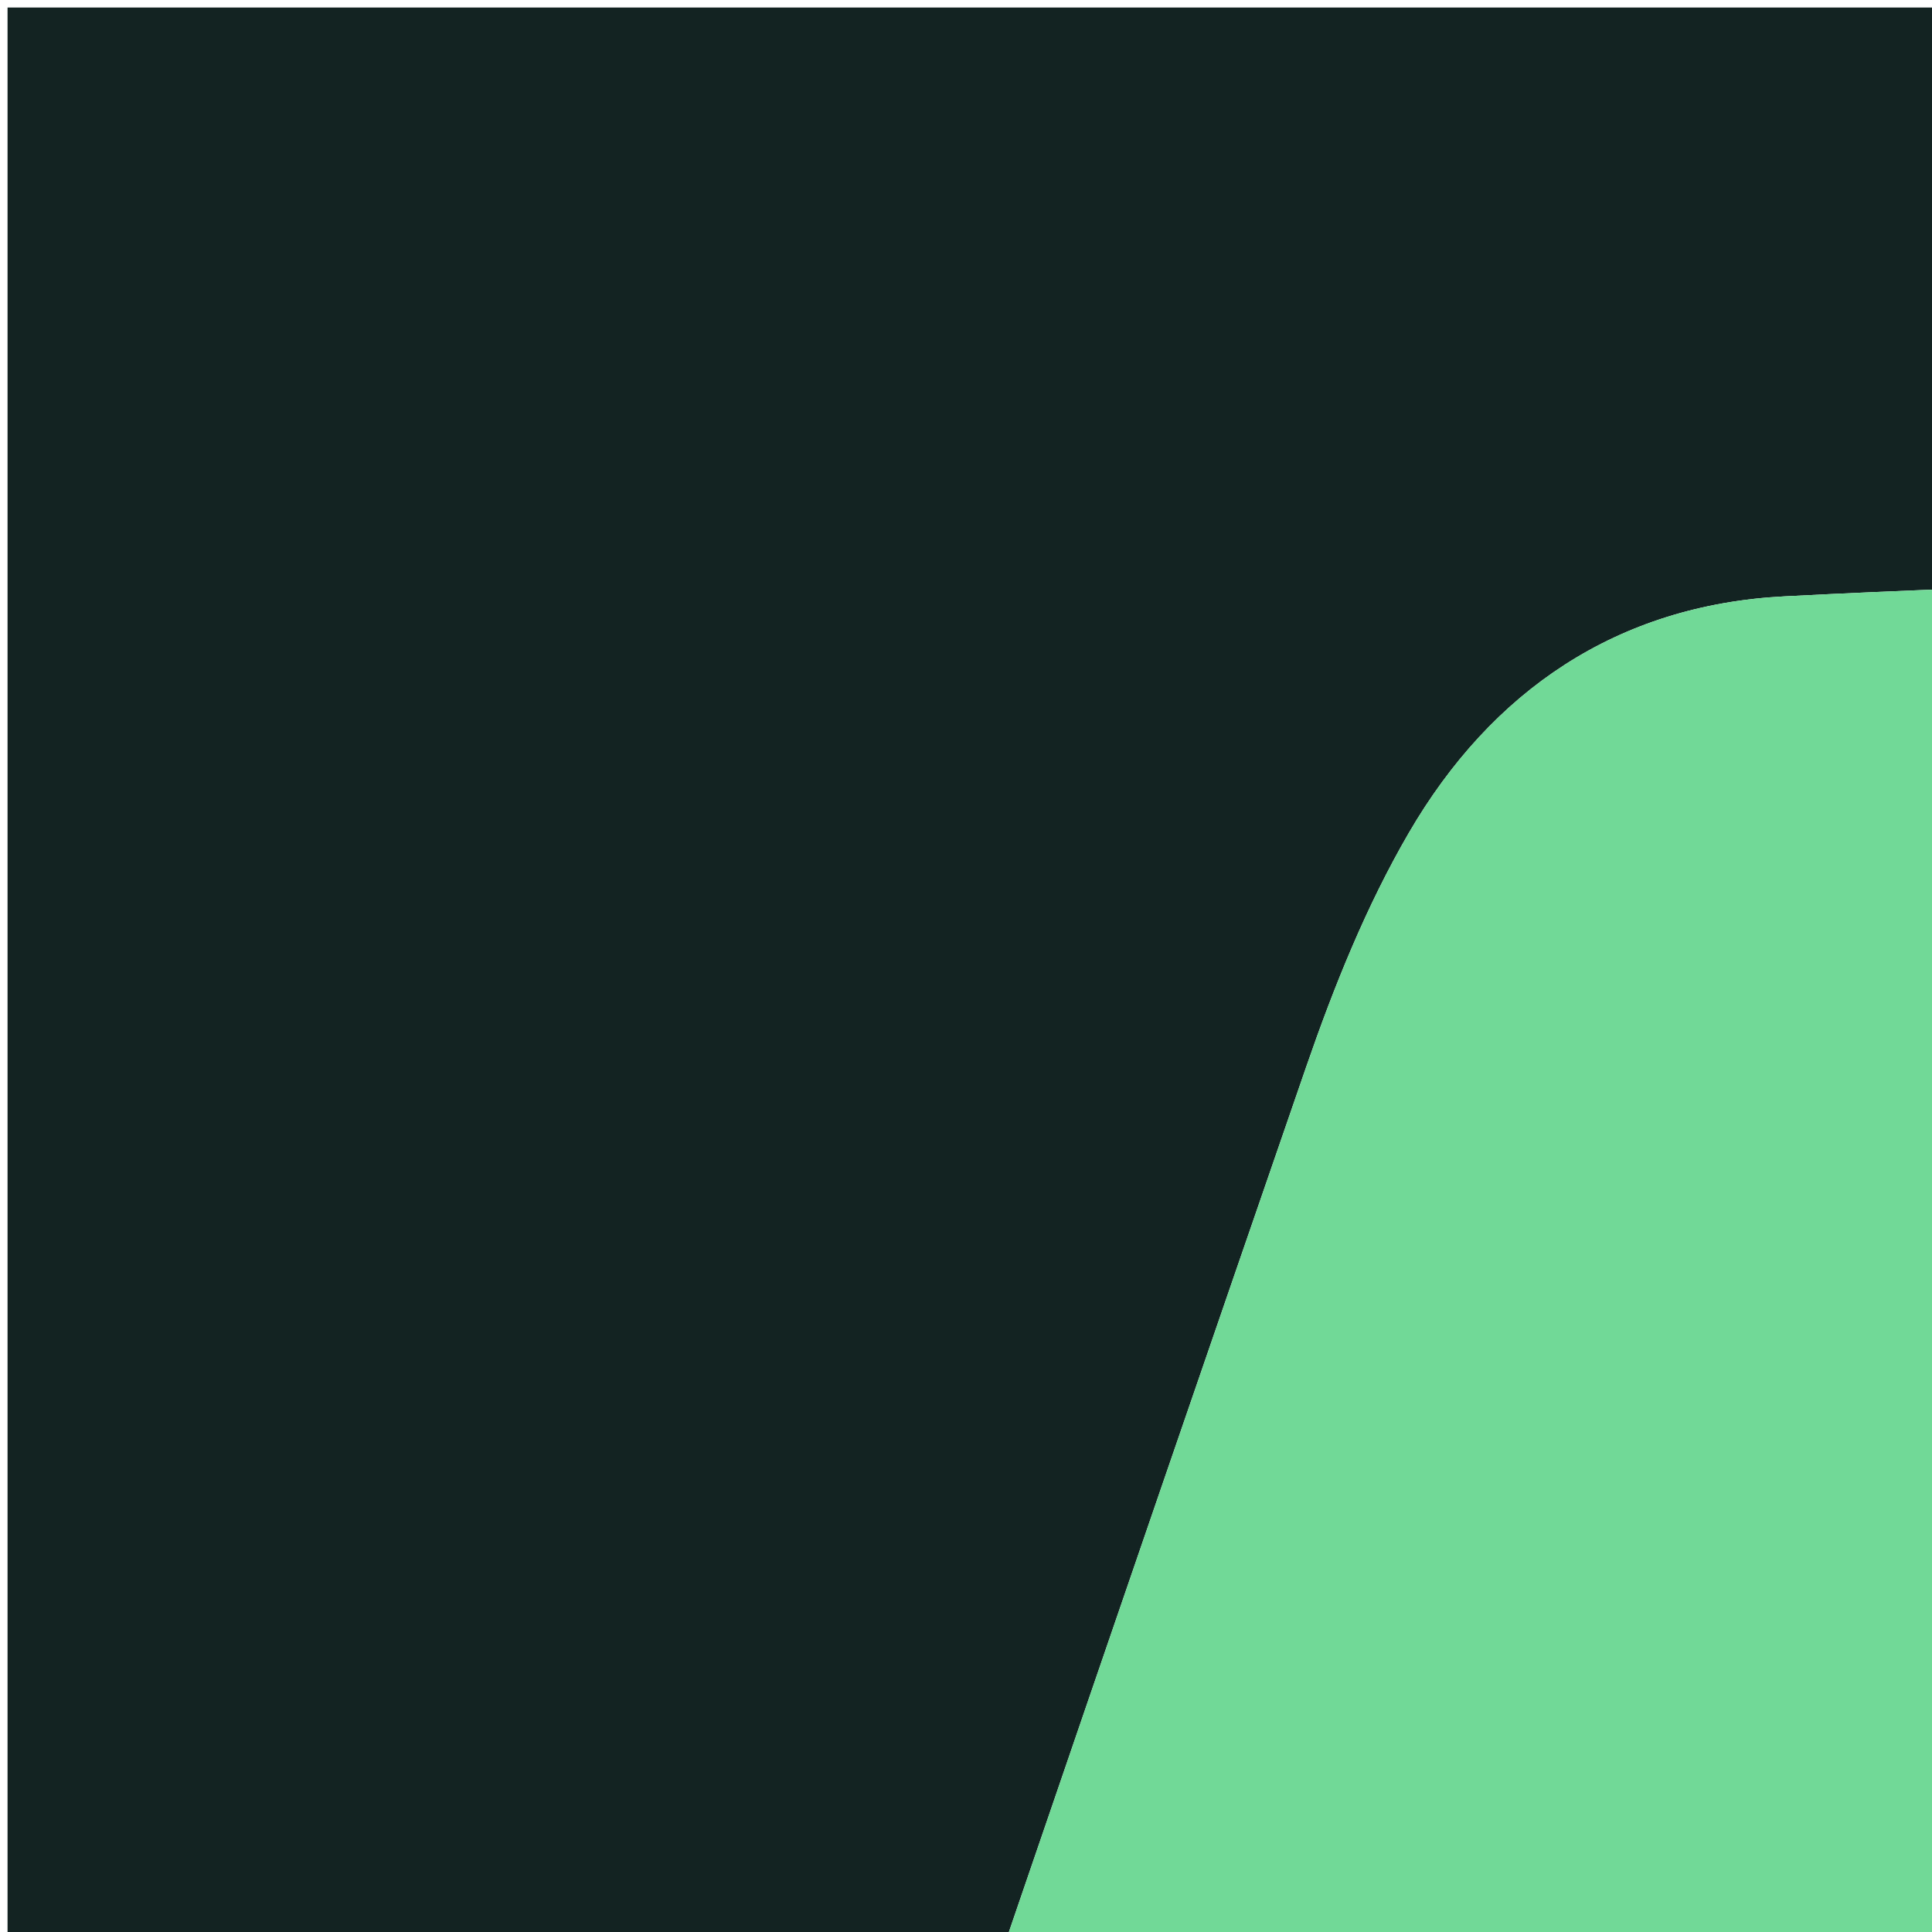
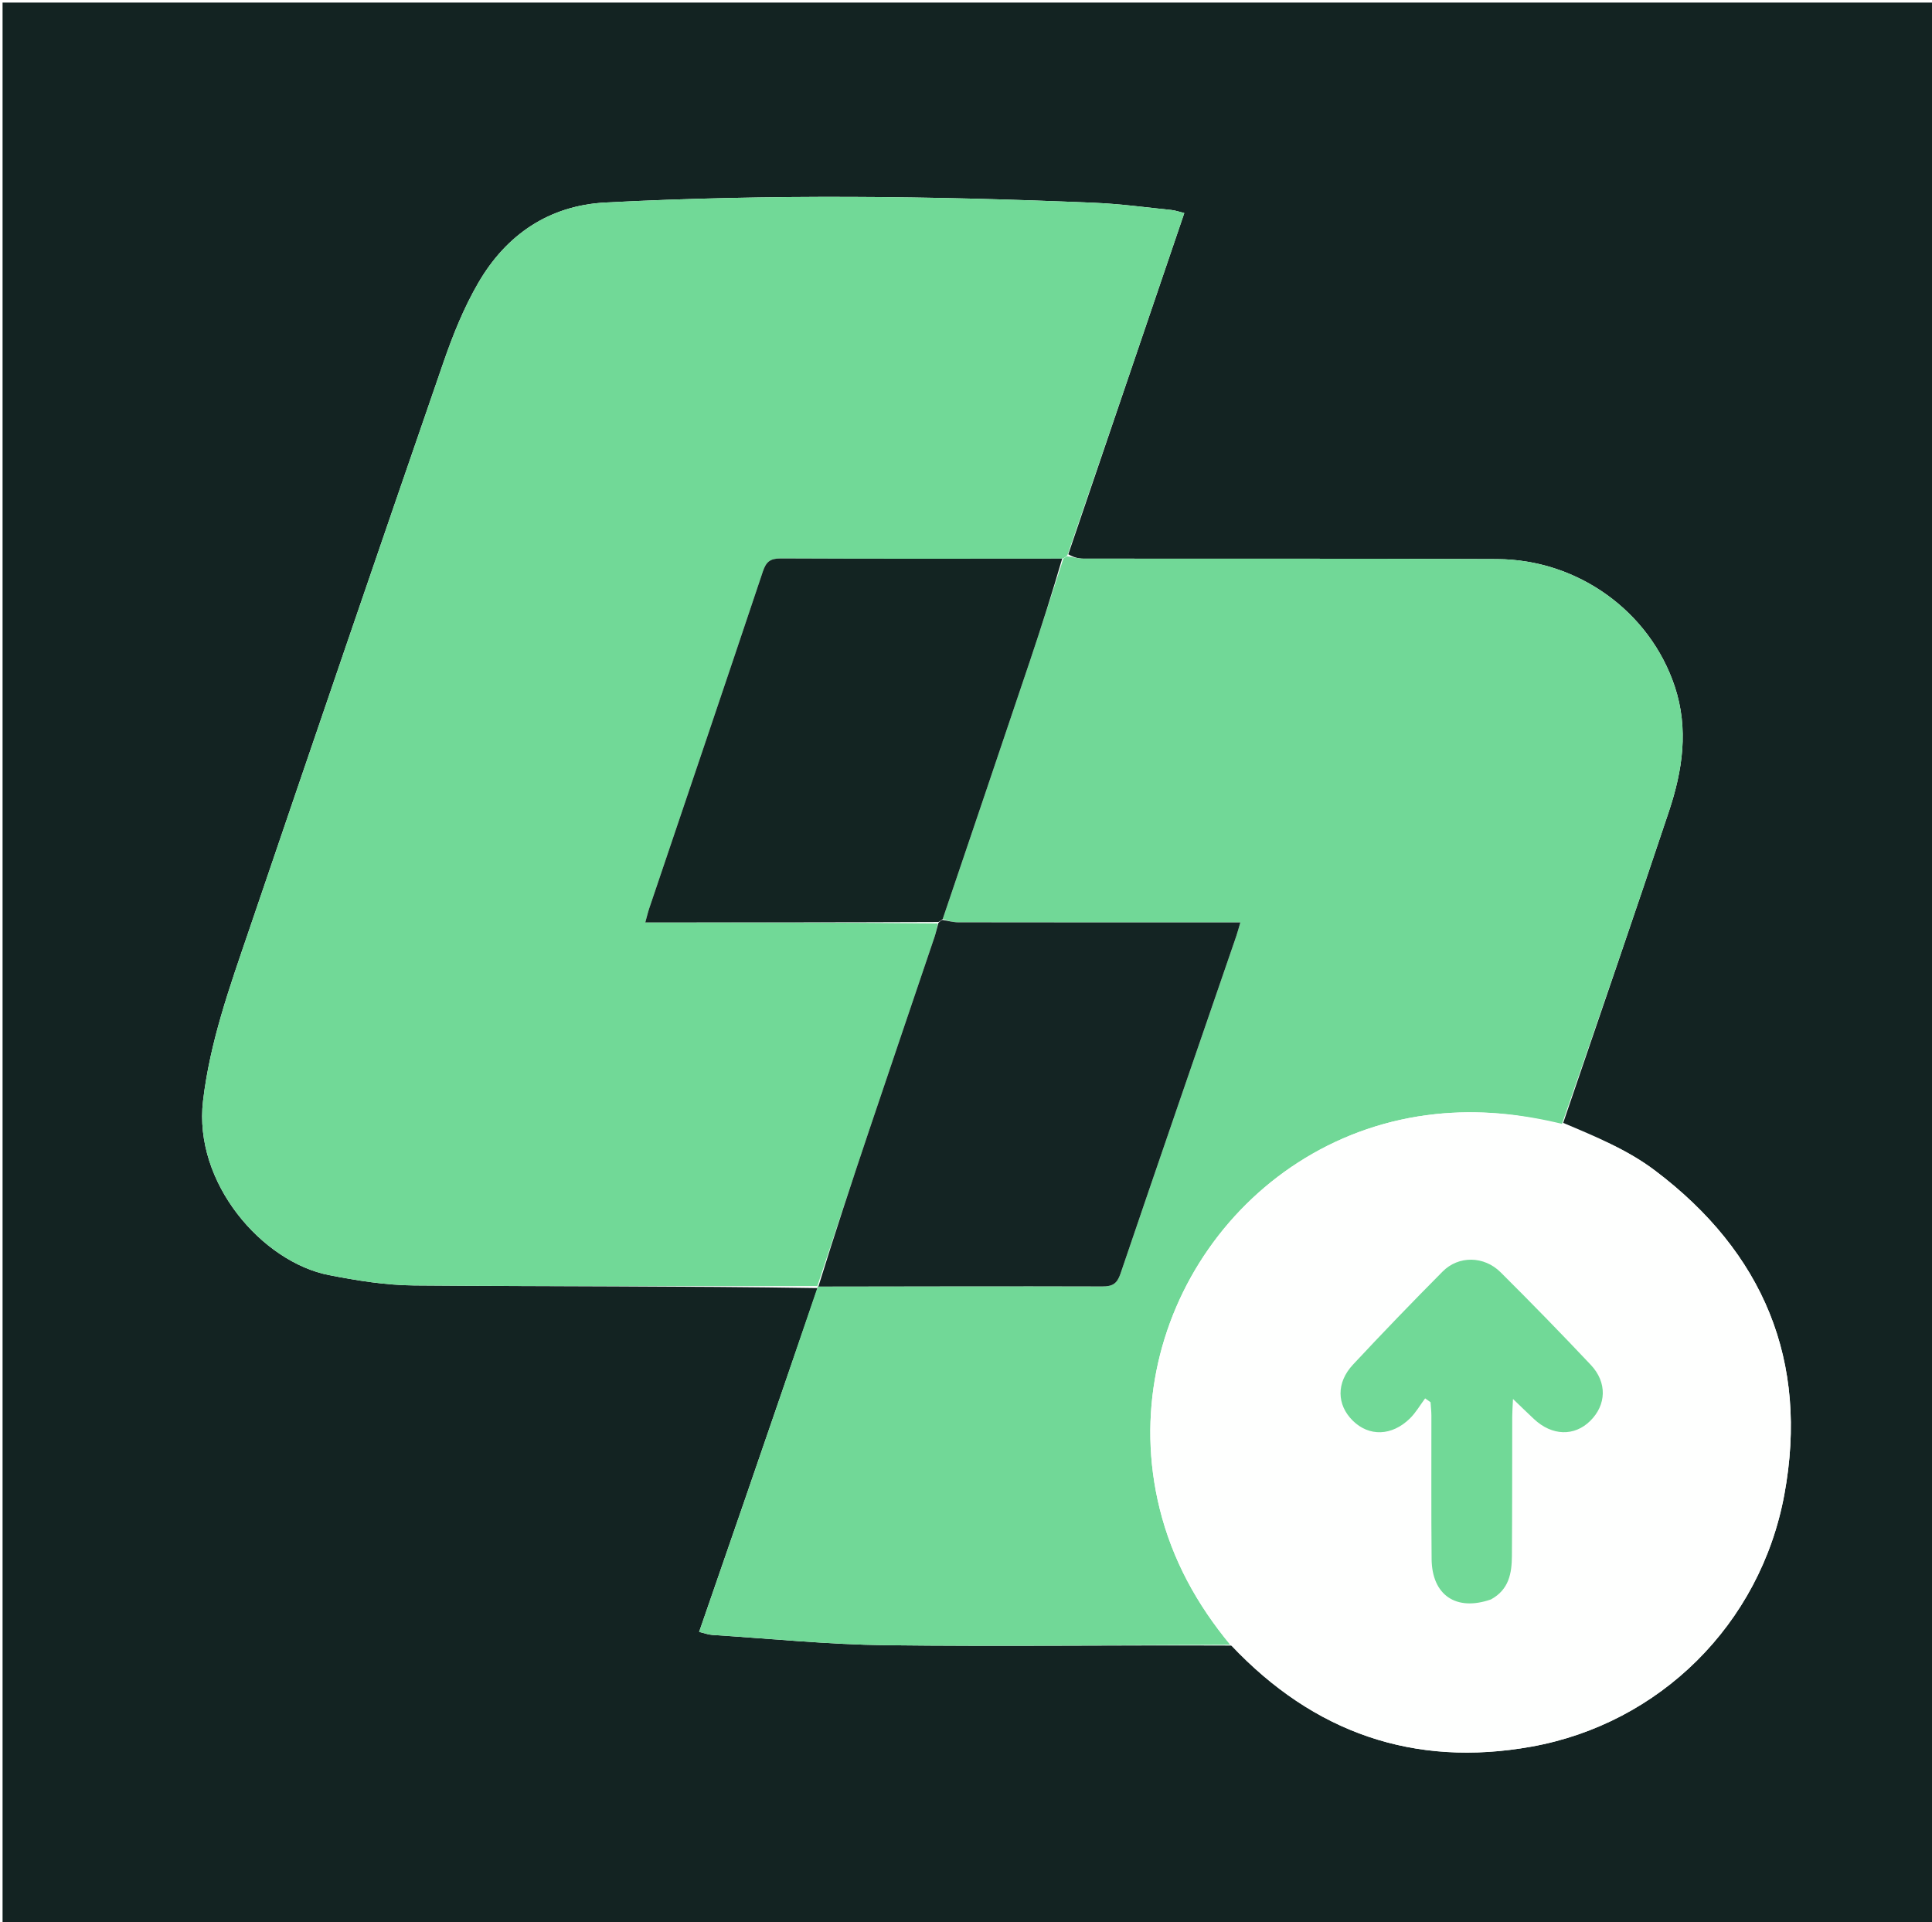
- <svg xmlns="http://www.w3.org/2000/svg" version="1.0" id="Layer_1" x="256px" y="256px" width="100%" viewBox="0 0 256 256" enable-background="new 0 0 256 256" margin="60px" xml:space="preserve">
+ <svg xmlns="http://www.w3.org/2000/svg" version="1.0" id="Layer_1" x="256px" y="256px" width="100%" viewBox="0 0 754 750" enable-background="new 0 0 754 750" margin="60px" xml:space="preserve">
  <path fill="#132322" opacity="1" stroke="none" d=" M476,751   C317.333,751 159.167,751 1,751   C1,501 1,251 1,1   C252.333,1 503.667,1 755,1   C755,251 755,501 755,751   C662.167,751 569.333,751 476,751  M610.063,438.218   C623.838,397.731 637.771,357.297 651.308,316.73   C656.64,300.753 659.147,284.479 653.568,267.786   C643.863,238.748 615.967,218.337 584.241,218.191   C530.42,217.943 476.596,218.094 422.774,218.014   C420.719,218.011 418.666,217.354 416.922,216.299   C431.965,172.055 447.009,127.812 462.195,83.148   C460.296,82.686 458.735,82.11 457.132,81.947   C447.196,80.938 437.27,79.568 427.305,79.146   C363.69,76.451 300.056,75.735 236.444,79.02   C214.294,80.164 197.633,91.531 186.674,110.366   C181.031,120.065 176.752,130.726 173.075,141.373   C147.545,215.297 122.257,289.304 97.072,363.345   C89.698,385.024 81.98,406.412 79.238,429.636   C75.464,461.588 102.285,492.549 128.463,497.638   C139.375,499.76 150.549,501.568 161.619,501.658   C214.101,502.086 266.588,501.873 319.103,502.683   C309.583,530.354 300.072,558.028 290.539,585.695   C284.704,602.631 278.836,619.555 272.849,636.869   C274.83,637.335 276.401,637.944 278.004,638.047   C300.583,639.491 323.155,641.792 345.752,642.063   C390.527,642.6 435.315,642.008 480.684,642.203   C512.663,676.184 551.799,689.879 597.686,681.642   C647.553,672.692 687.016,633.991 696.377,583.25   C705.981,531.188 688.222,488.753 645.893,456.815   C635.043,448.628 622.606,443.501 610.063,438.218  z" />
  <path fill="#71D997" opacity="1" stroke="none" d=" M319.073,501.888   C266.588,501.873 214.101,502.086 161.619,501.658   C150.549,501.568 139.375,499.76 128.463,497.638   C102.285,492.549 75.464,461.588 79.238,429.636   C81.98,406.412 89.698,385.024 97.072,363.345   C122.257,289.304 147.545,215.297 173.075,141.373   C176.752,130.726 181.031,120.065 186.674,110.366   C197.633,91.531 214.294,80.164 236.444,79.02   C300.056,75.735 363.69,76.451 427.305,79.146   C437.27,79.568 447.196,80.938 457.132,81.947   C458.735,82.11 460.296,82.686 462.195,83.148   C447.009,127.812 431.965,172.055 416.549,216.748   C415.783,217.467 415.391,217.737 414.53,218.024   C377.587,218.045 341.113,218.124 304.64,217.947   C300.542,217.928 298.974,219.274 297.713,223.044   C283.044,266.896 268.176,310.682 253.378,354.491   C252.83,356.113 252.448,357.791 251.837,359.987   C290.431,359.987 328.219,359.987 366.007,360.379   C365.592,362.37 365.273,364.002 364.746,365.563   C356.293,390.591 347.77,415.595 339.355,440.635   C332.479,461.095 325.724,481.597 318.956,502.033   C318.996,501.986 319.073,501.888 319.073,501.888  z" />
  <path fill="#71D897" opacity="1" stroke="none" d=" M414.998,218.006   C415.391,217.737 415.783,217.467 416.394,217.1   C418.666,217.354 420.719,218.011 422.774,218.014   C476.596,218.094 530.42,217.943 584.241,218.191   C615.967,218.337 643.863,238.748 653.568,267.786   C659.147,284.479 656.64,300.753 651.308,316.73   C637.771,357.297 623.838,397.731 609.602,438.598   C593.094,434.576 576.866,433.04 560.231,434.793   C485.703,442.644 434.512,515.826 452.578,588.76   C457.52,608.712 467.091,626.161 480.098,641.883   C435.315,642.008 390.527,642.6 345.752,642.063   C323.155,641.792 300.583,639.491 278.004,638.047   C276.401,637.944 274.83,637.335 272.849,636.869   C278.836,619.555 284.704,602.631 290.539,585.695   C300.072,558.028 309.583,530.354 319.088,502.286   C319.073,501.888 318.996,501.986 319.43,502.033   C356.652,502.037 393.439,501.93 430.225,502.041   C434.175,502.052 435.954,501 437.28,497.097   C452.202,453.178 467.355,409.338 482.434,365.472   C482.994,363.842 483.429,362.168 484.078,359.991   C481.32,359.991 479.335,359.991 477.35,359.991   C442.892,359.991 408.434,360.008 373.976,359.949   C371.914,359.945 369.854,359.331 367.919,358.642   C379.377,324.77 390.749,291.271 402.022,257.738   C406.461,244.532 410.679,231.252 414.998,218.006  z" />
  <path fill="#FEFFFE" opacity="1" stroke="none" d=" M480.391,642.043   C467.091,626.161 457.52,608.712 452.578,588.76   C434.512,515.826 485.703,442.644 560.231,434.793   C576.866,433.04 593.094,434.576 609.527,438.966   C622.606,443.501 635.043,448.628 645.893,456.815   C688.222,488.753 705.981,531.188 696.377,583.25   C687.016,633.991 647.553,672.692 597.686,681.642   C551.799,689.879 512.663,676.184 480.391,642.043  M582.222,624.016   C588.91,620.355 589.998,613.97 590.049,607.296   C590.186,589.134 590.133,570.972 590.177,552.809   C590.182,550.958 590.332,549.107 590.472,545.96   C593.947,549.287 596.304,551.592 598.714,553.841   C605.71,560.369 614.393,560.636 620.593,554.541   C626.932,548.309 627.307,539.517 620.84,532.659   C609.298,520.418 597.547,508.365 585.619,496.5   C579.177,490.093 569.237,489.965 563.05,496.194   C551.193,508.131 539.51,520.25 528.032,532.551   C521.442,539.613 521.681,548.255 527.963,554.444   C534.296,560.684 543.171,560.473 550.219,553.591   C552.546,551.318 554.214,548.37 556.183,545.73   C556.89,546.23 557.596,546.73 558.303,547.23   C558.416,548.973 558.625,550.716 558.628,552.459   C558.661,571.121 558.529,589.784 558.713,608.445   C558.852,622.515 568.276,628.952 582.222,624.016  z" />
  <path fill="#142423" opacity="1" stroke="none" d=" M367.793,359   C369.854,359.331 371.914,359.945 373.976,359.949   C408.434,360.008 442.892,359.991 477.35,359.991   C479.335,359.991 481.32,359.991 484.078,359.991   C483.429,362.168 482.994,363.842 482.434,365.472   C467.355,409.338 452.202,453.178 437.28,497.097   C435.954,501 434.175,502.052 430.225,502.041   C393.439,501.93 356.652,502.037 319.39,502.081   C325.724,481.597 332.479,461.095 339.355,440.635   C347.77,415.595 356.293,390.591 364.746,365.563   C365.273,364.002 365.592,362.37 366.213,360.225   C366.876,359.453 367.334,359.227 367.793,359  z" />
  <path fill="#132422" opacity="1" stroke="none" d=" M367.919,358.642   C367.334,359.227 366.876,359.453 366.212,359.833   C328.219,359.987 290.431,359.987 251.837,359.987   C252.448,357.791 252.83,356.113 253.378,354.491   C268.176,310.682 283.044,266.896 297.713,223.044   C298.974,219.274 300.542,217.928 304.64,217.947   C341.113,218.124 377.587,218.045 414.53,218.024   C410.679,231.252 406.461,244.532 402.022,257.738   C390.749,291.271 379.377,324.77 367.919,358.642  z" />
  <path fill="#71D997" opacity="1" stroke="none" d=" M581.877,624.188   C568.276,628.952 558.852,622.515 558.713,608.445   C558.529,589.784 558.661,571.121 558.628,552.459   C558.625,550.716 558.416,548.973 558.303,547.23   C557.596,546.73 556.89,546.23 556.183,545.73   C554.214,548.37 552.546,551.318 550.219,553.591   C543.171,560.473 534.296,560.684 527.963,554.444   C521.681,548.255 521.442,539.613 528.032,532.551   C539.51,520.25 551.193,508.131 563.05,496.194   C569.237,489.965 579.177,490.093 585.619,496.5   C597.547,508.365 609.298,520.418 620.84,532.659   C627.307,539.517 626.932,548.309 620.593,554.541   C614.393,560.636 605.71,560.369 598.714,553.841   C596.304,551.592 593.947,549.287 590.472,545.96   C590.332,549.107 590.182,550.958 590.177,552.809   C590.133,570.972 590.186,589.134 590.049,607.296   C589.998,613.97 588.91,620.355 581.877,624.188  z" />
</svg>
